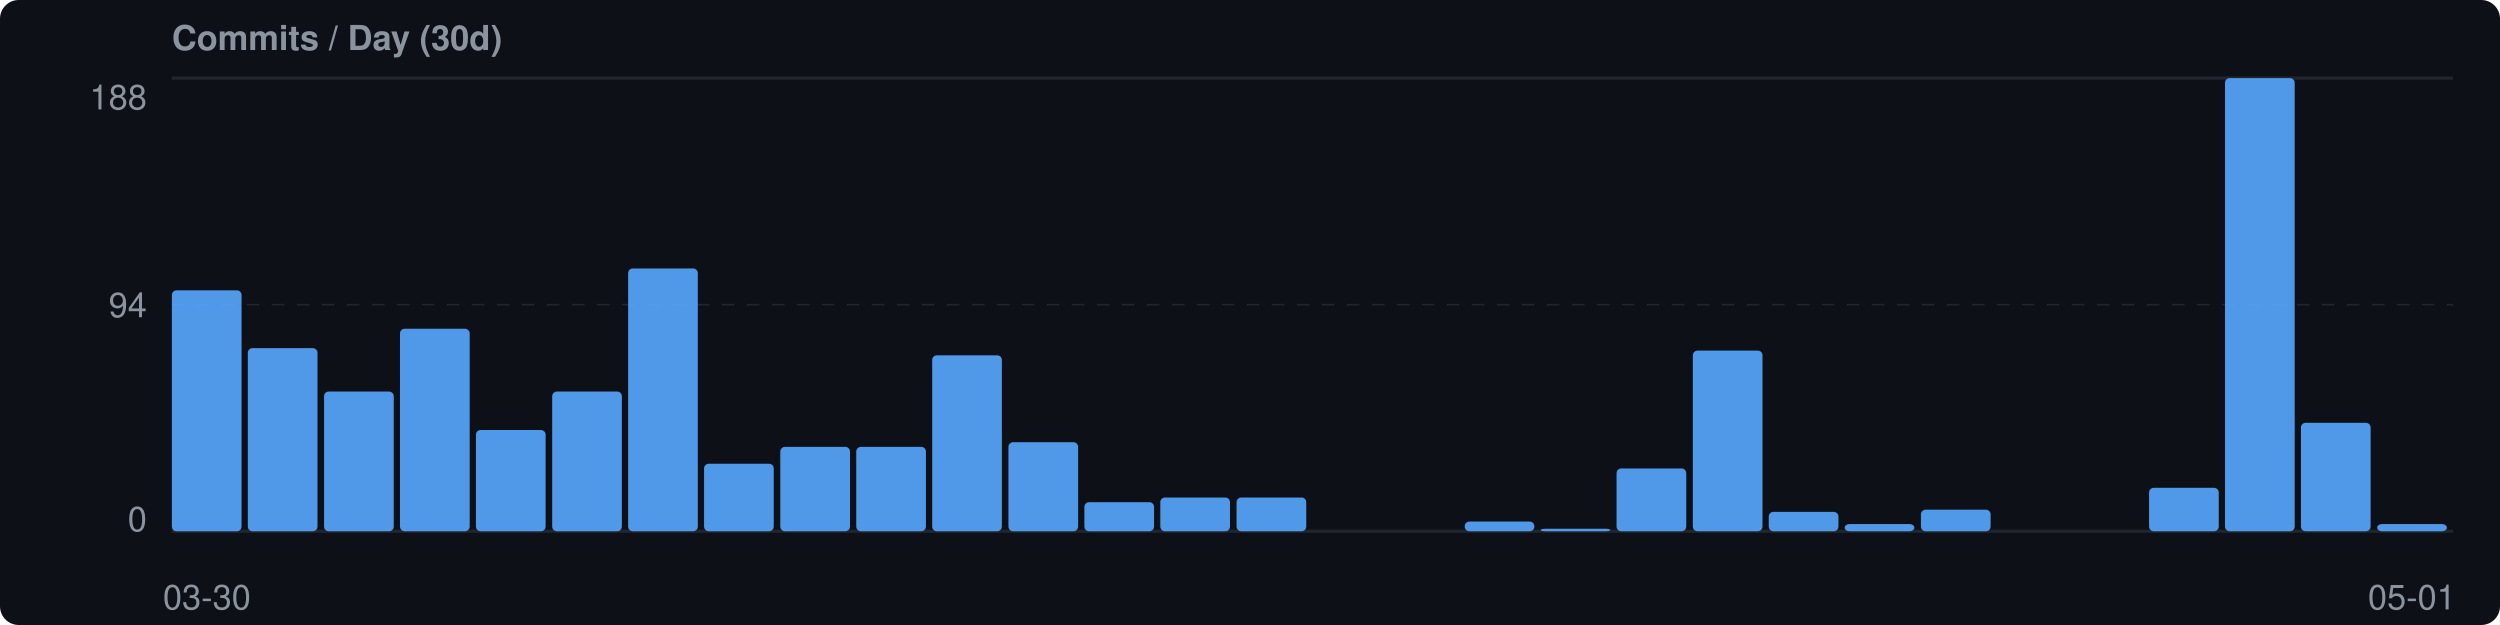
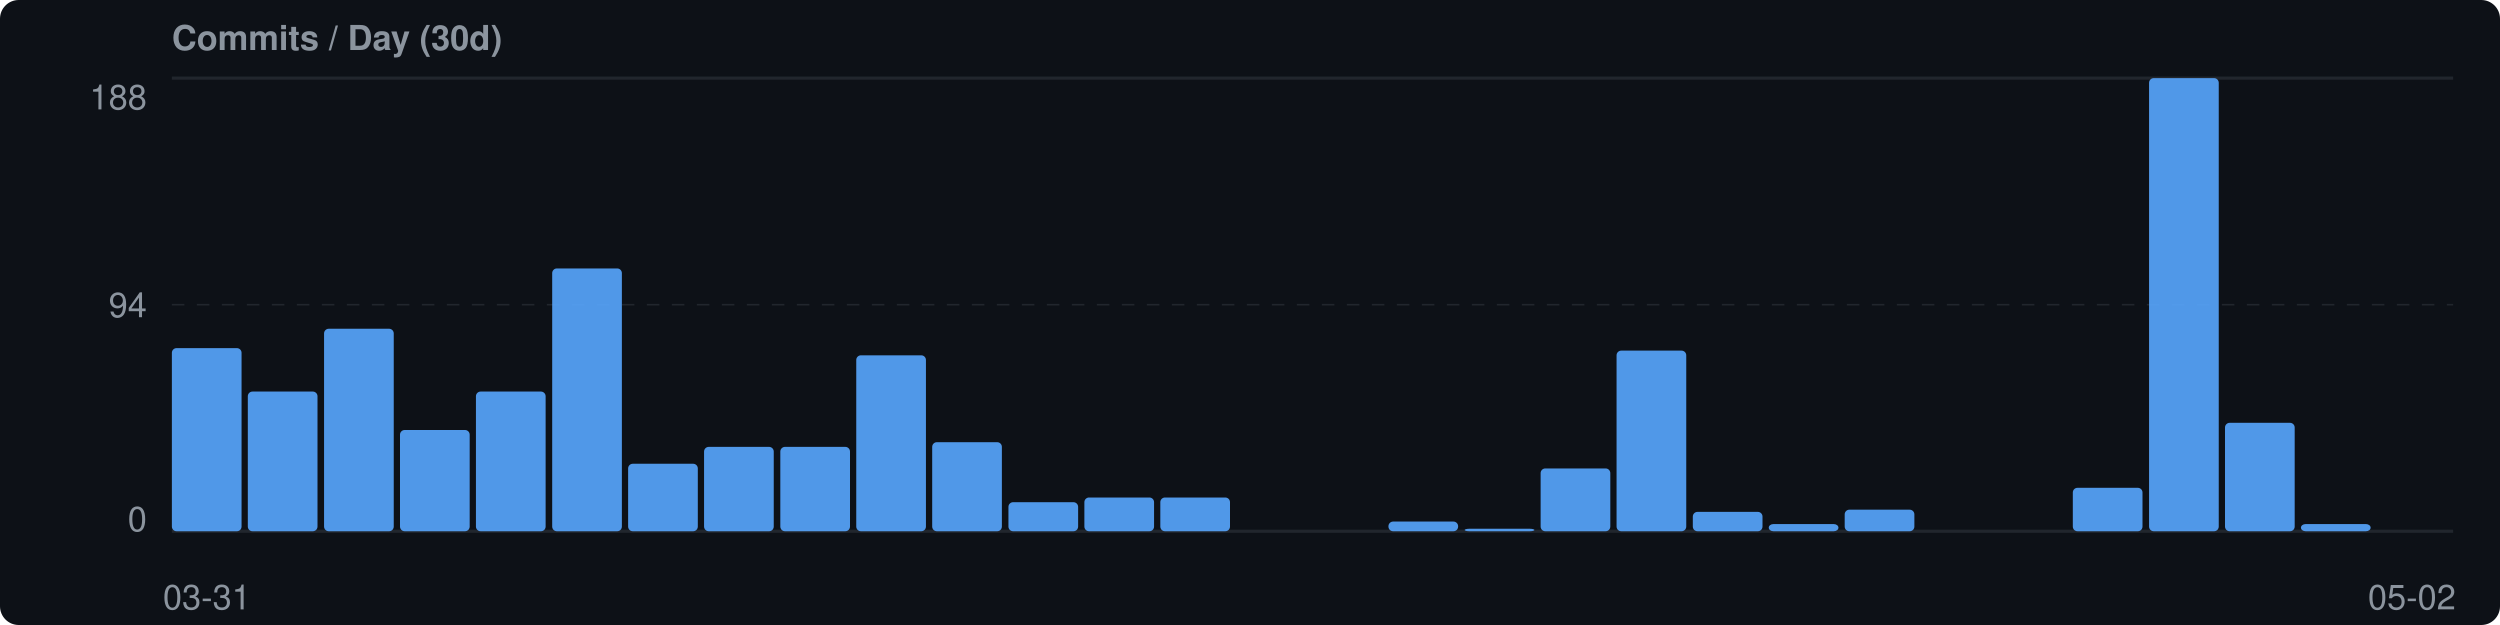
<svg xmlns="http://www.w3.org/2000/svg" width="800" height="200" viewBox="0 0 800 200">
  <rect width="800" height="200" fill="#0d1117" rx="6" />
  <style>text { font-family: system-ui, -apple-system, 'Segoe UI', Helvetica, Arial, sans-serif; fill: #8b949e; font-size: 11px; }</style>
  <text x="55" y="16" fill="#c9d1d9" font-size="13" font-weight="600">Commits / Day (30d)</text>
  <text x="47" y="35" text-anchor="end" font-size="10">188</text>
  <text x="47" y="170" text-anchor="end" font-size="10">0</text>
  <line x1="55" y1="25" x2="785" y2="25" stroke="#21262d" stroke-width="1" />
  <line x1="55" y1="170" x2="785" y2="170" stroke="#21262d" stroke-width="1" />
  <line x1="55" y1="97.5" x2="785" y2="97.5" stroke="#21262d" stroke-width="0.5" stroke-dasharray="4,4" />
  <text x="47" y="101.5" text-anchor="end" font-size="10">94</text>
-   <rect x="55.0" y="92.9" width="22.3" height="77.1" fill="#58a6ff" rx="1.5" opacity="0.9" />
-   <text x="66.2" y="195" text-anchor="middle" font-size="10">03-30</text>
-   <rect x="79.3" y="111.4" width="22.3" height="58.6" fill="#58a6ff" rx="1.5" opacity="0.9" />
-   <rect x="103.7" y="125.3" width="22.3" height="44.7" fill="#58a6ff" rx="1.5" opacity="0.9" />
-   <rect x="128.0" y="105.2" width="22.3" height="64.8" fill="#58a6ff" rx="1.5" opacity="0.9" />
-   <rect x="152.3" y="137.6" width="22.3" height="32.4" fill="#58a6ff" rx="1.5" opacity="0.9" />
-   <rect x="176.7" y="125.3" width="22.3" height="44.7" fill="#58a6ff" rx="1.5" opacity="0.9" />
-   <rect x="201.0" y="85.9" width="22.3" height="84.1" fill="#58a6ff" rx="1.5" opacity="0.9" />
-   <rect x="225.3" y="148.4" width="22.3" height="21.6" fill="#58a6ff" rx="1.5" opacity="0.9" />
+   <rect x="55.0" y="111.4" width="22.3" height="58.6" fill="#58a6ff" rx="1.5" opacity="0.9" />
+   <text x="66.2" y="195" text-anchor="middle" font-size="10">03-31</text>
+   <rect x="79.3" y="125.3" width="22.3" height="44.7" fill="#58a6ff" rx="1.5" opacity="0.9" />
+   <rect x="103.7" y="105.2" width="22.3" height="64.8" fill="#58a6ff" rx="1.5" opacity="0.9" />
+   <rect x="128.0" y="137.6" width="22.3" height="32.4" fill="#58a6ff" rx="1.5" opacity="0.9" />
+   <rect x="152.3" y="125.3" width="22.3" height="44.7" fill="#58a6ff" rx="1.5" opacity="0.9" />
+   <rect x="176.7" y="85.9" width="22.3" height="84.1" fill="#58a6ff" rx="1.5" opacity="0.9" />
+   <rect x="201.0" y="148.4" width="22.3" height="21.6" fill="#58a6ff" rx="1.5" opacity="0.9" />
+   <rect x="225.3" y="143.0" width="22.3" height="27.0" fill="#58a6ff" rx="1.5" opacity="0.9" />
  <rect x="249.7" y="143.0" width="22.3" height="27.0" fill="#58a6ff" rx="1.5" opacity="0.9" />
-   <rect x="274.0" y="143.0" width="22.3" height="27.0" fill="#58a6ff" rx="1.5" opacity="0.9" />
-   <rect x="298.3" y="113.7" width="22.3" height="56.3" fill="#58a6ff" rx="1.5" opacity="0.9" />
-   <rect x="322.7" y="141.5" width="22.3" height="28.5" fill="#58a6ff" rx="1.5" opacity="0.9" />
-   <rect x="347.0" y="160.7" width="22.3" height="9.3" fill="#58a6ff" rx="1.5" opacity="0.9" />
+   <rect x="274.0" y="113.7" width="22.3" height="56.3" fill="#58a6ff" rx="1.5" opacity="0.9" />
+   <rect x="298.3" y="141.5" width="22.3" height="28.5" fill="#58a6ff" rx="1.5" opacity="0.9" />
+   <rect x="322.7" y="160.7" width="22.3" height="9.3" fill="#58a6ff" rx="1.5" opacity="0.9" />
+   <rect x="347.0" y="159.2" width="22.3" height="10.8" fill="#58a6ff" rx="1.5" opacity="0.9" />
  <rect x="371.3" y="159.2" width="22.3" height="10.8" fill="#58a6ff" rx="1.5" opacity="0.9" />
-   <rect x="395.7" y="159.2" width="22.3" height="10.8" fill="#58a6ff" rx="1.5" opacity="0.9" />
+   <rect x="395.7" y="170.0" width="22.3" height="0.0" fill="#58a6ff" rx="1.5" opacity="0.9" />
  <rect x="420.0" y="170.0" width="22.3" height="0.0" fill="#58a6ff" rx="1.5" opacity="0.9" />
-   <rect x="444.3" y="170.0" width="22.3" height="0.0" fill="#58a6ff" rx="1.5" opacity="0.9" />
-   <rect x="468.7" y="166.9" width="22.3" height="3.1" fill="#58a6ff" rx="1.5" opacity="0.9" />
-   <rect x="493.0" y="169.2" width="22.3" height="0.8" fill="#58a6ff" rx="1.5" opacity="0.9" />
-   <rect x="517.3" y="149.9" width="22.3" height="20.1" fill="#58a6ff" rx="1.5" opacity="0.9" />
-   <rect x="541.7" y="112.2" width="22.3" height="57.8" fill="#58a6ff" rx="1.5" opacity="0.9" />
-   <rect x="566.0" y="163.8" width="22.3" height="6.2" fill="#58a6ff" rx="1.5" opacity="0.9" />
-   <rect x="590.3" y="167.7" width="22.3" height="2.3" fill="#58a6ff" rx="1.5" opacity="0.9" />
-   <rect x="614.7" y="163.1" width="22.3" height="6.9" fill="#58a6ff" rx="1.5" opacity="0.9" />
+   <rect x="444.3" y="166.9" width="22.3" height="3.1" fill="#58a6ff" rx="1.5" opacity="0.9" />
+   <rect x="468.7" y="169.2" width="22.3" height="0.8" fill="#58a6ff" rx="1.5" opacity="0.9" />
+   <rect x="493.0" y="149.9" width="22.3" height="20.1" fill="#58a6ff" rx="1.5" opacity="0.9" />
+   <rect x="517.3" y="112.2" width="22.3" height="57.8" fill="#58a6ff" rx="1.5" opacity="0.9" />
+   <rect x="541.7" y="163.8" width="22.3" height="6.2" fill="#58a6ff" rx="1.5" opacity="0.9" />
+   <rect x="566.0" y="167.7" width="22.3" height="2.3" fill="#58a6ff" rx="1.5" opacity="0.9" />
+   <rect x="590.3" y="163.1" width="22.3" height="6.9" fill="#58a6ff" rx="1.5" opacity="0.9" />
+   <rect x="614.7" y="170.0" width="22.3" height="0.0" fill="#58a6ff" rx="1.5" opacity="0.9" />
  <rect x="639.0" y="170.0" width="22.3" height="0.0" fill="#58a6ff" rx="1.5" opacity="0.9" />
-   <rect x="663.3" y="170.0" width="22.3" height="0.0" fill="#58a6ff" rx="1.5" opacity="0.9" />
-   <rect x="687.7" y="156.1" width="22.3" height="13.9" fill="#58a6ff" rx="1.5" opacity="0.9" />
-   <rect x="712.0" y="25.0" width="22.3" height="145.0" fill="#58a6ff" rx="1.5" opacity="0.9" />
-   <rect x="736.3" y="135.3" width="22.3" height="34.7" fill="#58a6ff" rx="1.5" opacity="0.9" />
-   <rect x="760.7" y="167.7" width="22.3" height="2.3" fill="#58a6ff" rx="1.5" opacity="0.9" />
-   <text x="771.8" y="195" text-anchor="middle" font-size="10">05-01</text>
+   <rect x="663.3" y="156.1" width="22.3" height="13.9" fill="#58a6ff" rx="1.5" opacity="0.9" />
+   <rect x="687.7" y="25.0" width="22.3" height="145.0" fill="#58a6ff" rx="1.5" opacity="0.9" />
+   <rect x="712.0" y="135.3" width="22.3" height="34.7" fill="#58a6ff" rx="1.5" opacity="0.9" />
+   <rect x="736.3" y="167.7" width="22.3" height="2.3" fill="#58a6ff" rx="1.5" opacity="0.9" />
+   <rect x="760.7" y="170.0" width="22.3" height="0.0" fill="#58a6ff" rx="1.5" opacity="0.9" />
+   <text x="771.8" y="195" text-anchor="middle" font-size="10">05-02</text>
</svg>
